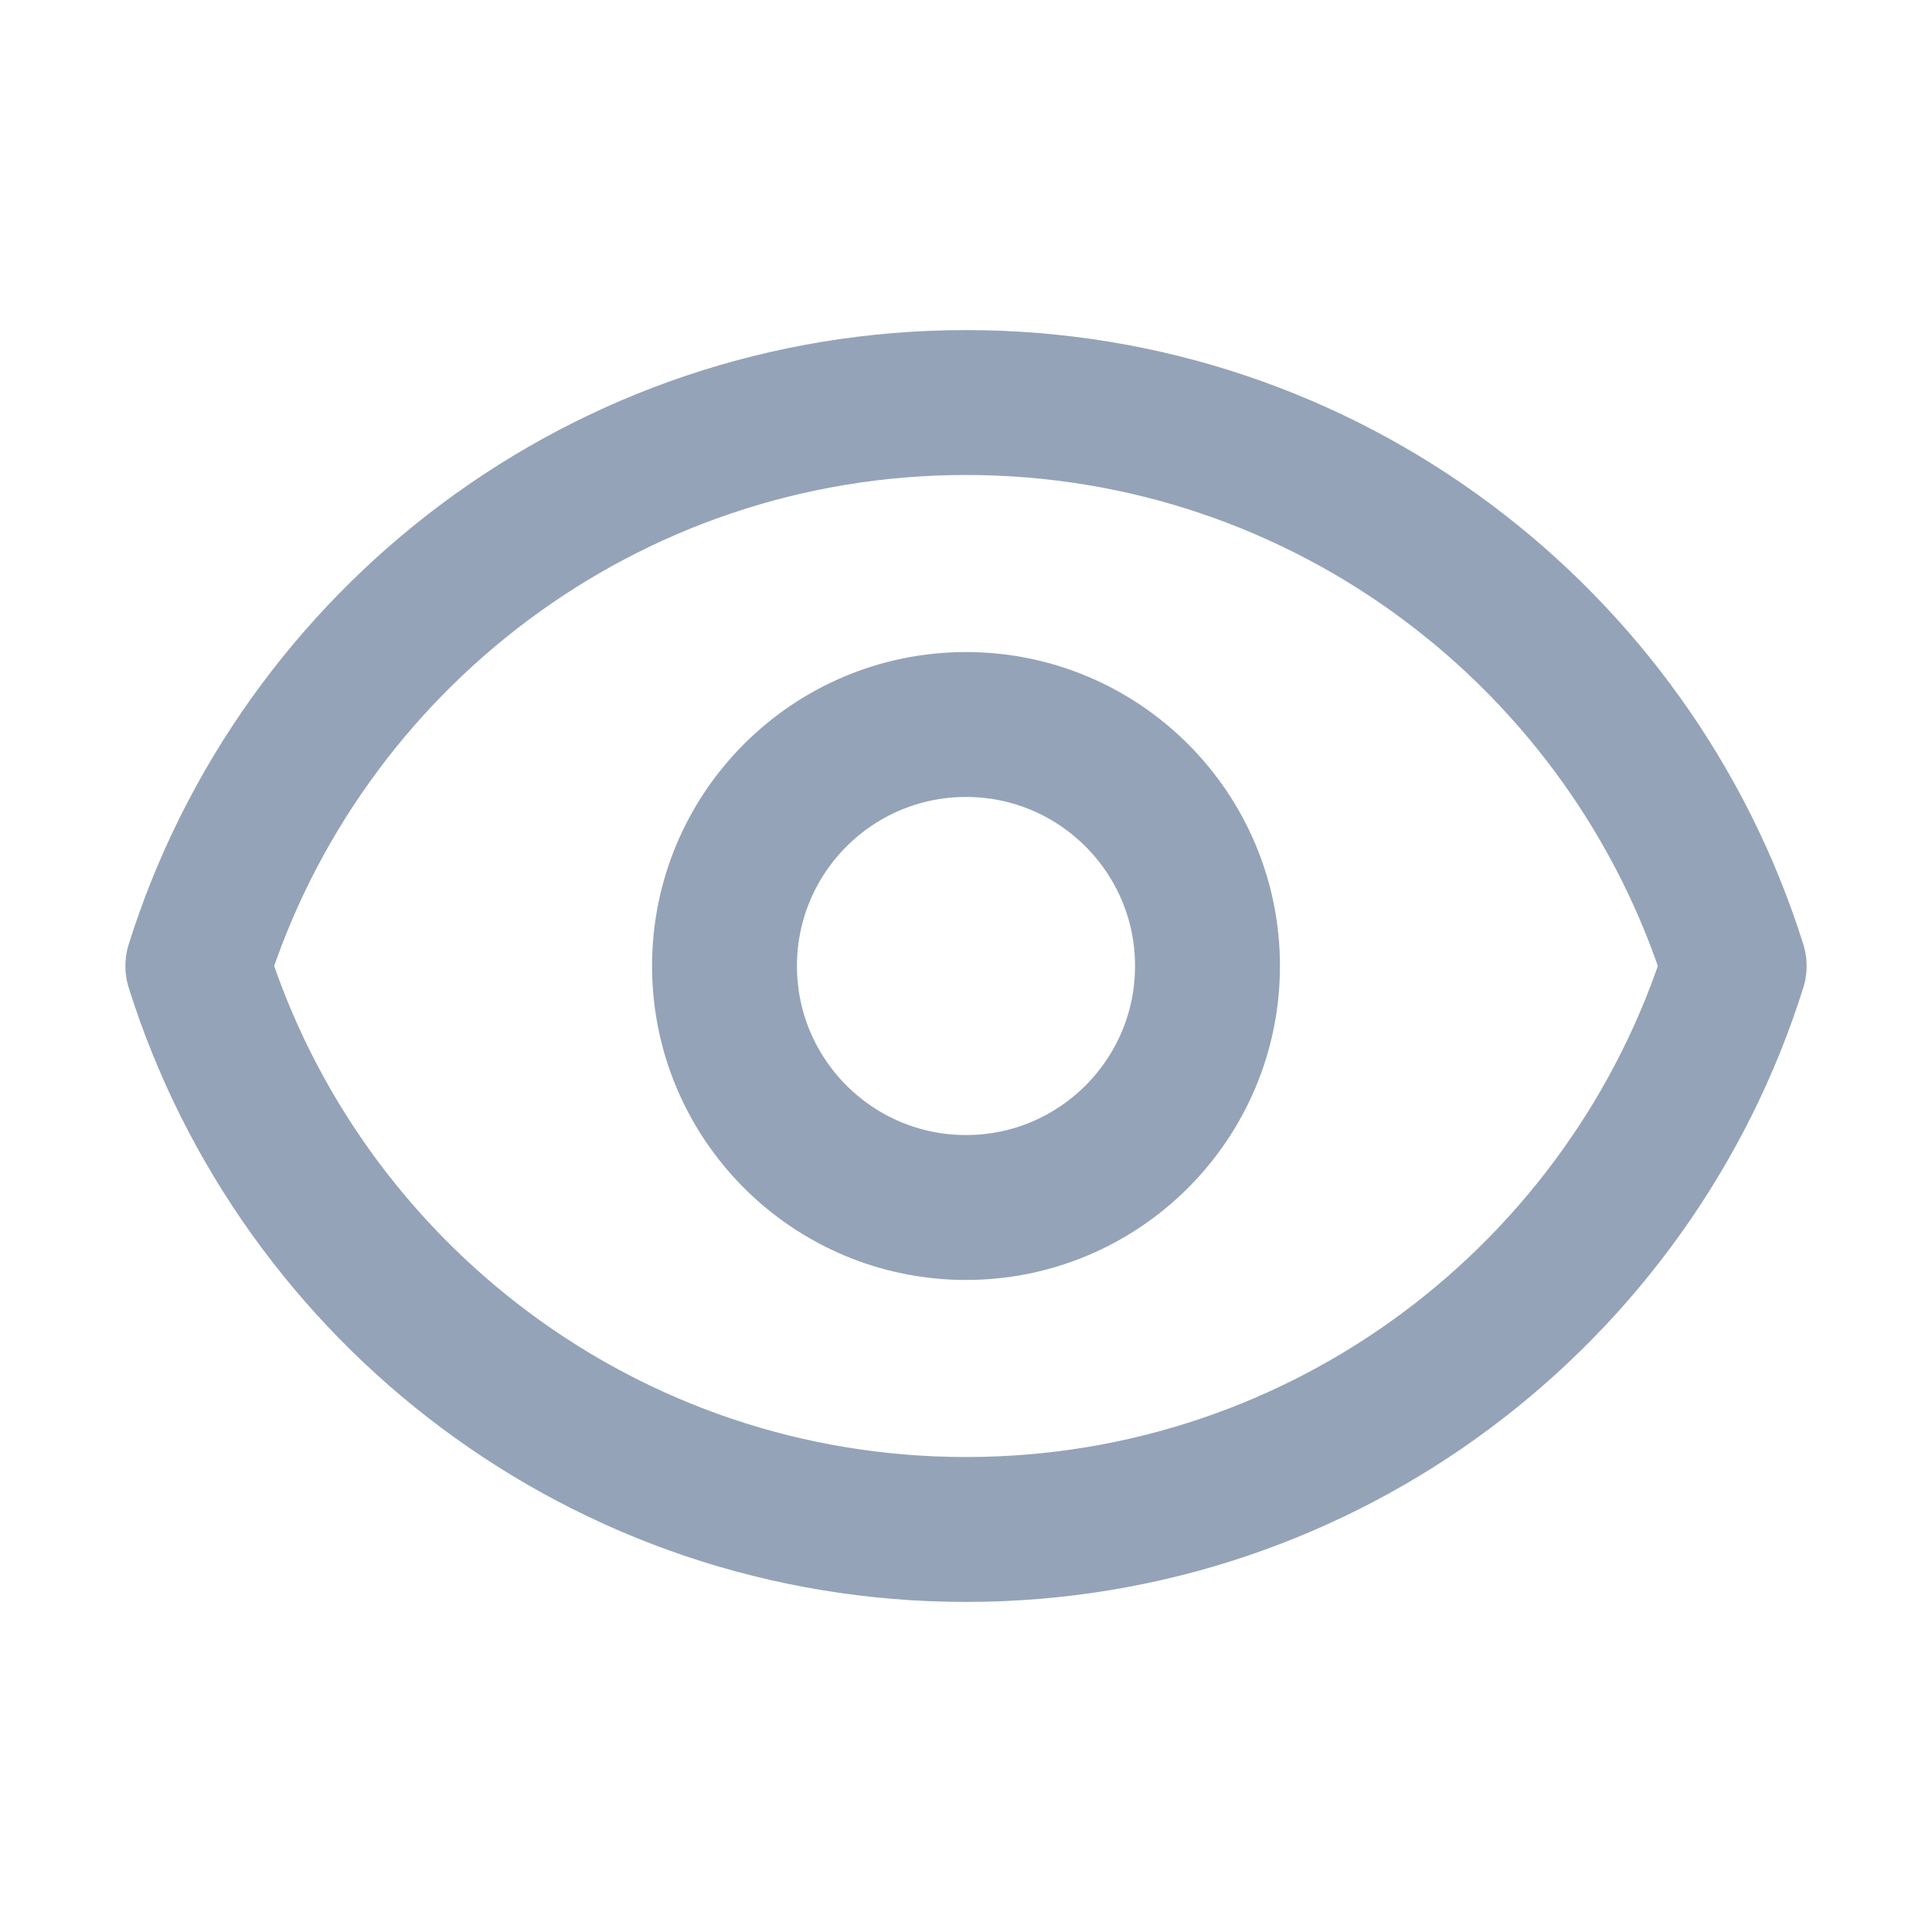
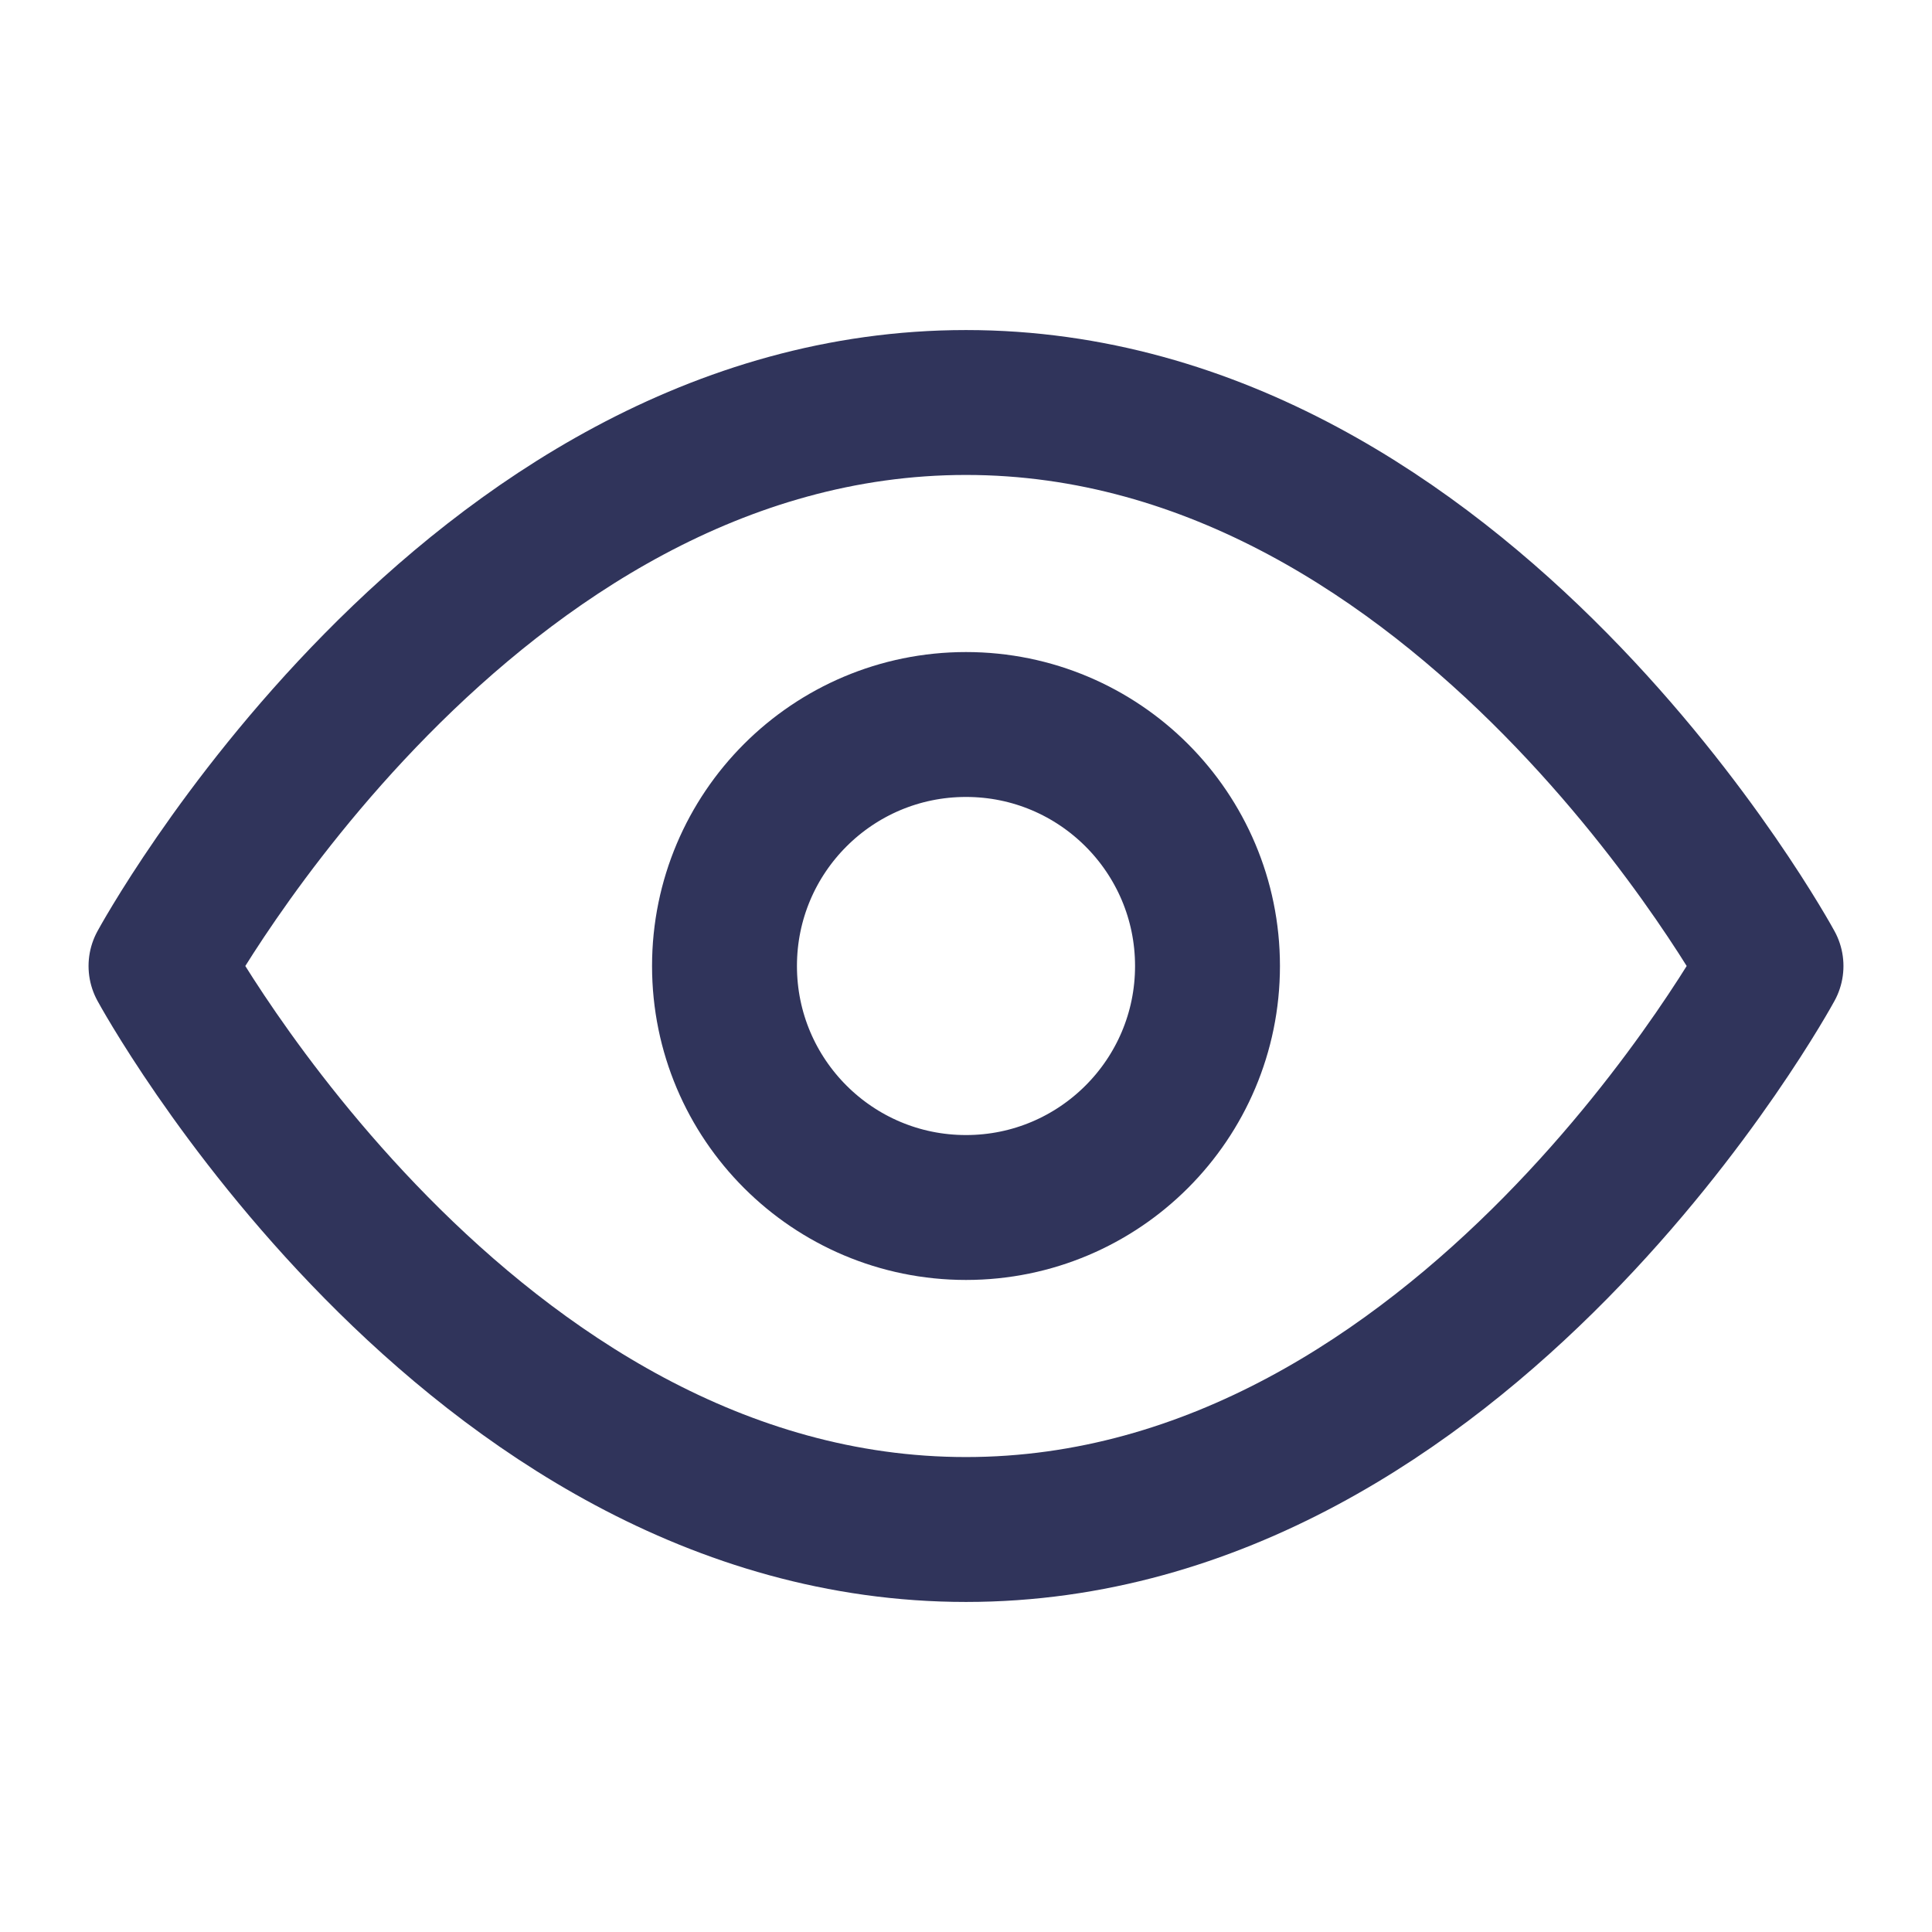
- <svg xmlns="http://www.w3.org/2000/svg" preserveAspectRatio="none" overflow="visible" style="display: block;" width="20" height="20" viewBox="0 0 20 20" fill="none">
-   <g id="Button - Ø¥Ø¸ÙØ§Ø± Ø£Ù Ø¥Ø®ÙØ§Ø¡ ÙÙÙ- Ø© Ø§ÙÙ- Ø±ÙØ± â SVG">
-     <path id="Vector" d="M12.5 10C12.5 11.38 11.38 12.5 10 12.5C8.62 12.5 7.5 11.38 7.5 10C7.5 8.62 8.62 7.5 10 7.5C11.38 7.5 12.5 8.62 12.5 10V10" stroke-width="1.5" stroke-linecap="round" stroke-linejoin="round" stroke="#94A3B8" />
-     <path id="Vector_2" d="M2.048 10C3.11 6.619 6.269 4.167 10 4.167C13.732 4.167 16.89 6.619 17.952 10C16.89 13.381 13.732 15.833 10 15.833C6.269 15.833 3.11 13.381 2.048 10V10" stroke-width="1.5" stroke-linecap="round" stroke-linejoin="round" stroke="#94A3B8" />
-   </g>
+ <svg xmlns="http://www.w3.org/2000/svg" viewBox="0 0 24 24" fill="none" stroke="#30345B" stroke-width="1.8" stroke-linecap="round" stroke-linejoin="round">
+   <path d="M2 12s3.8-7 10-7 10 7 10 7-3.8 7-10 7S2 12 2 12Z" />
+   <circle cx="12" cy="12" r="3" />
</svg>
